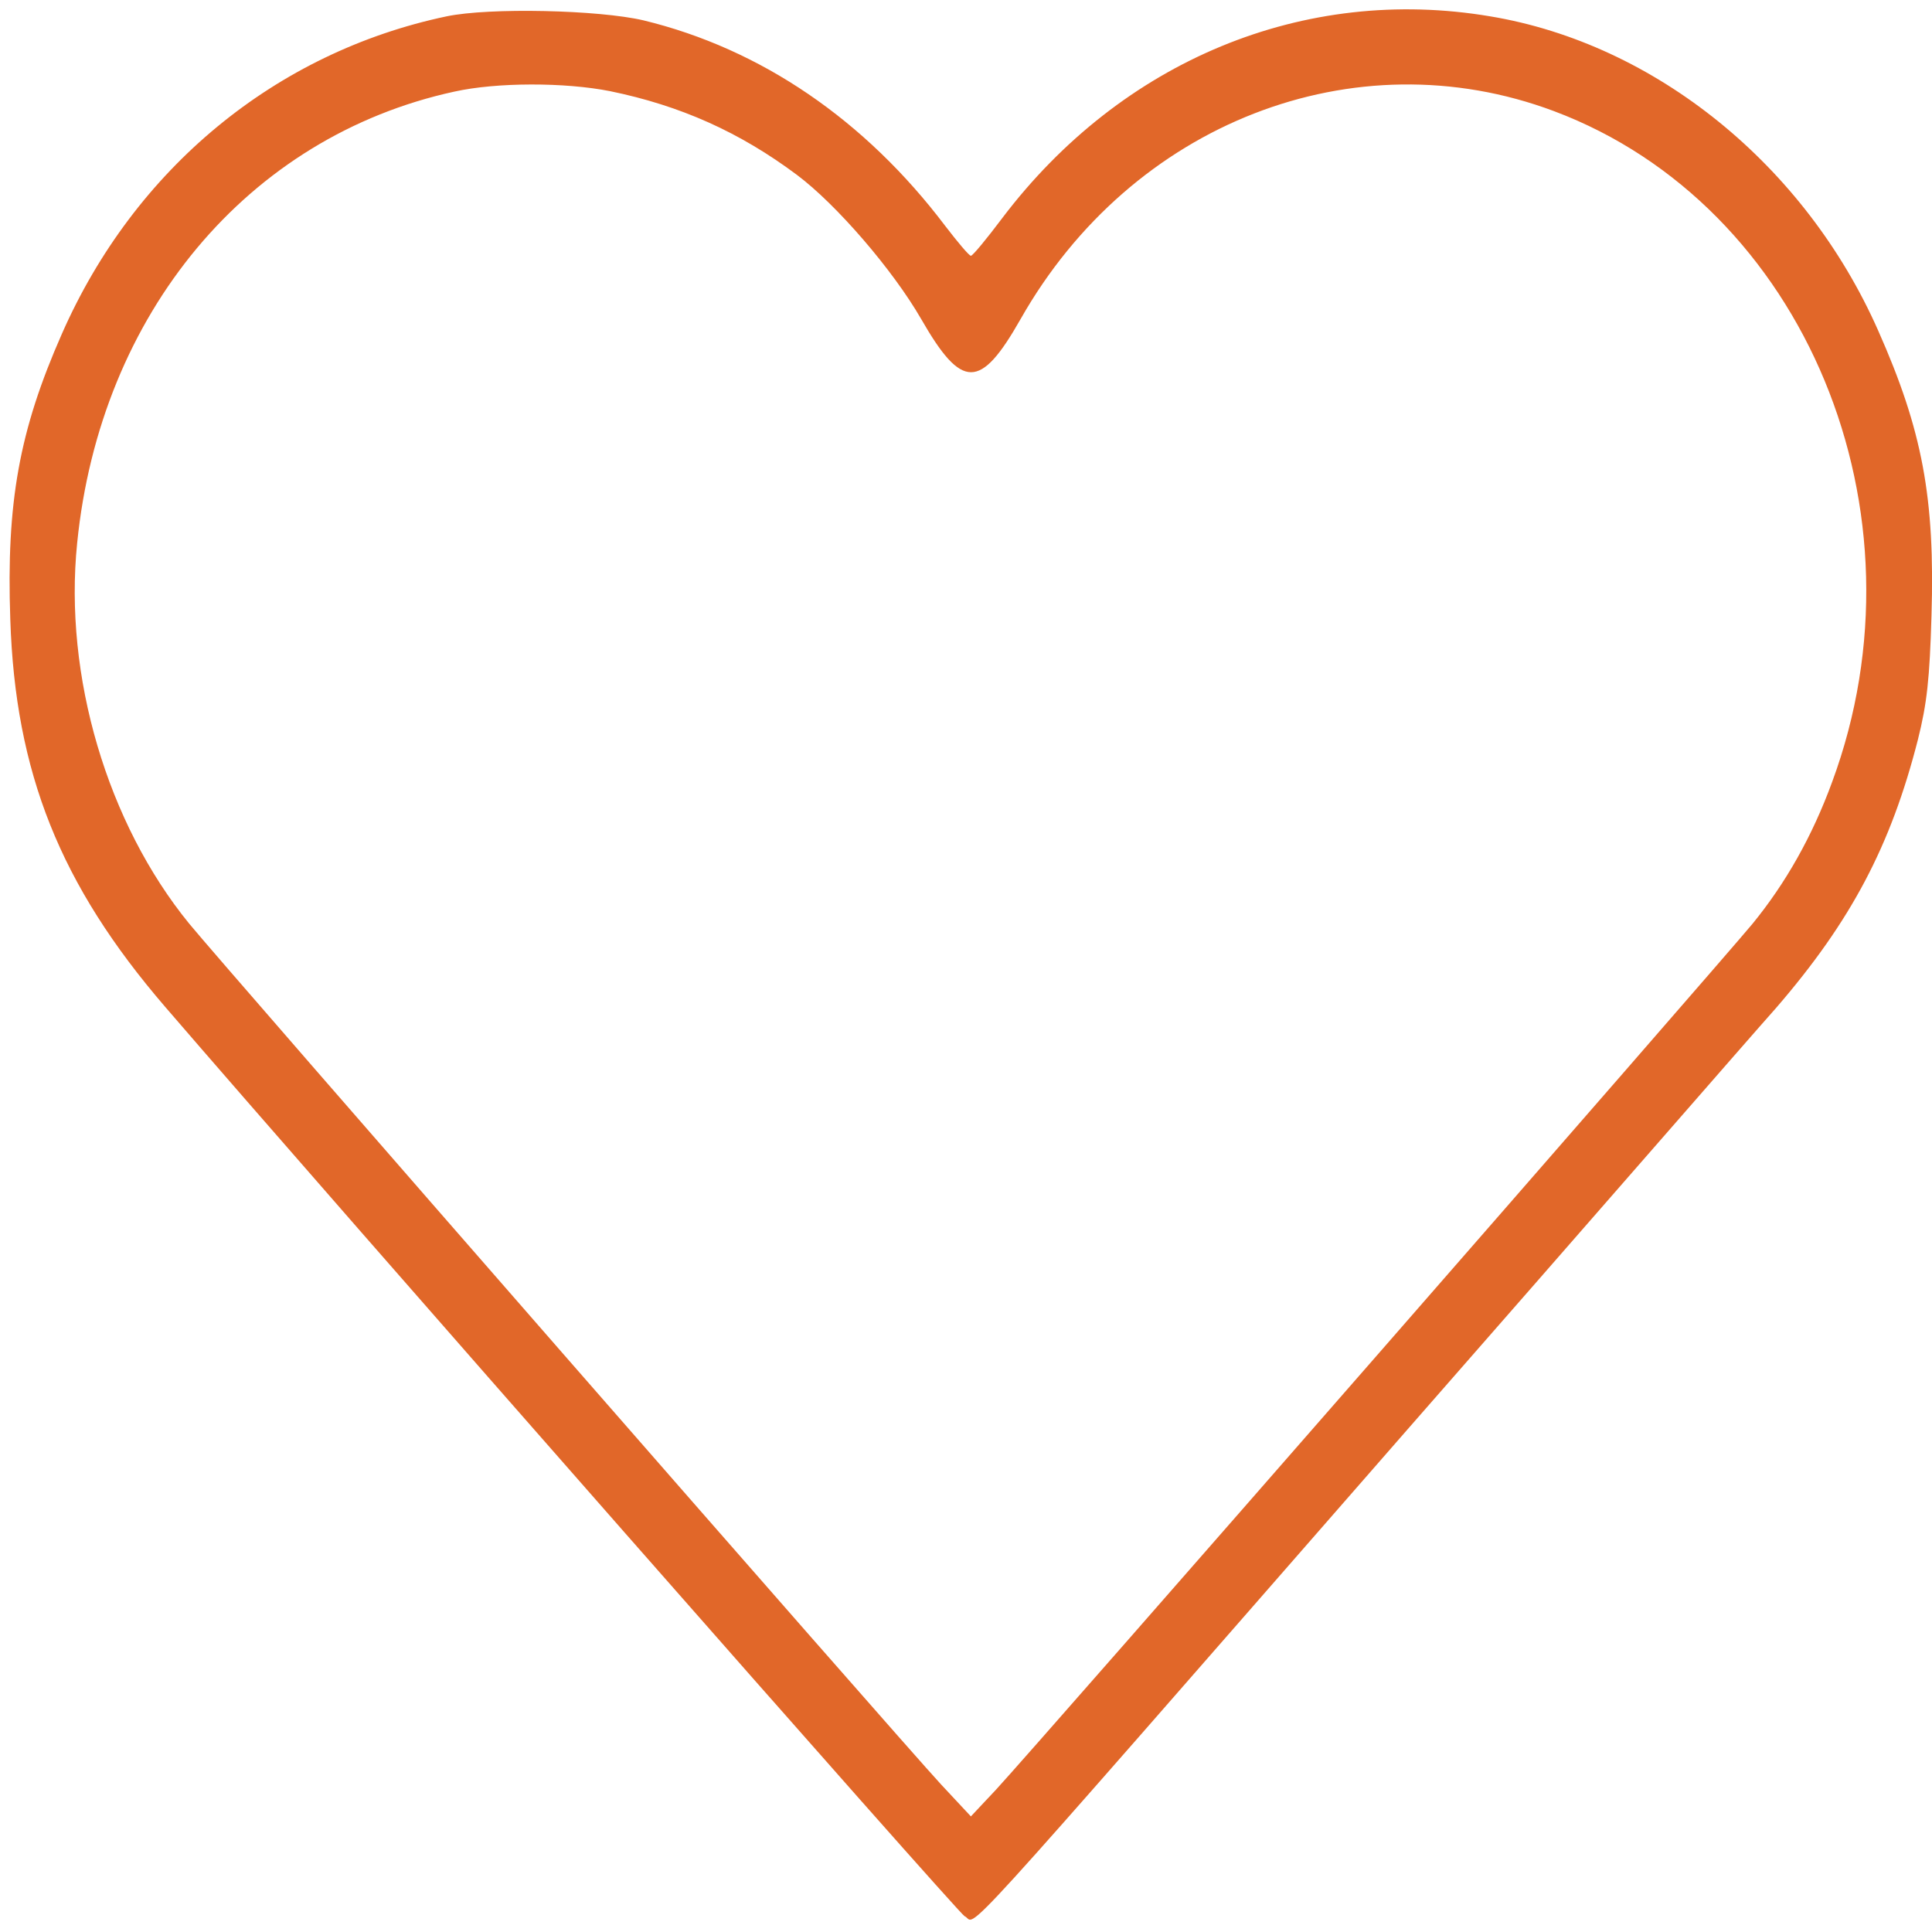
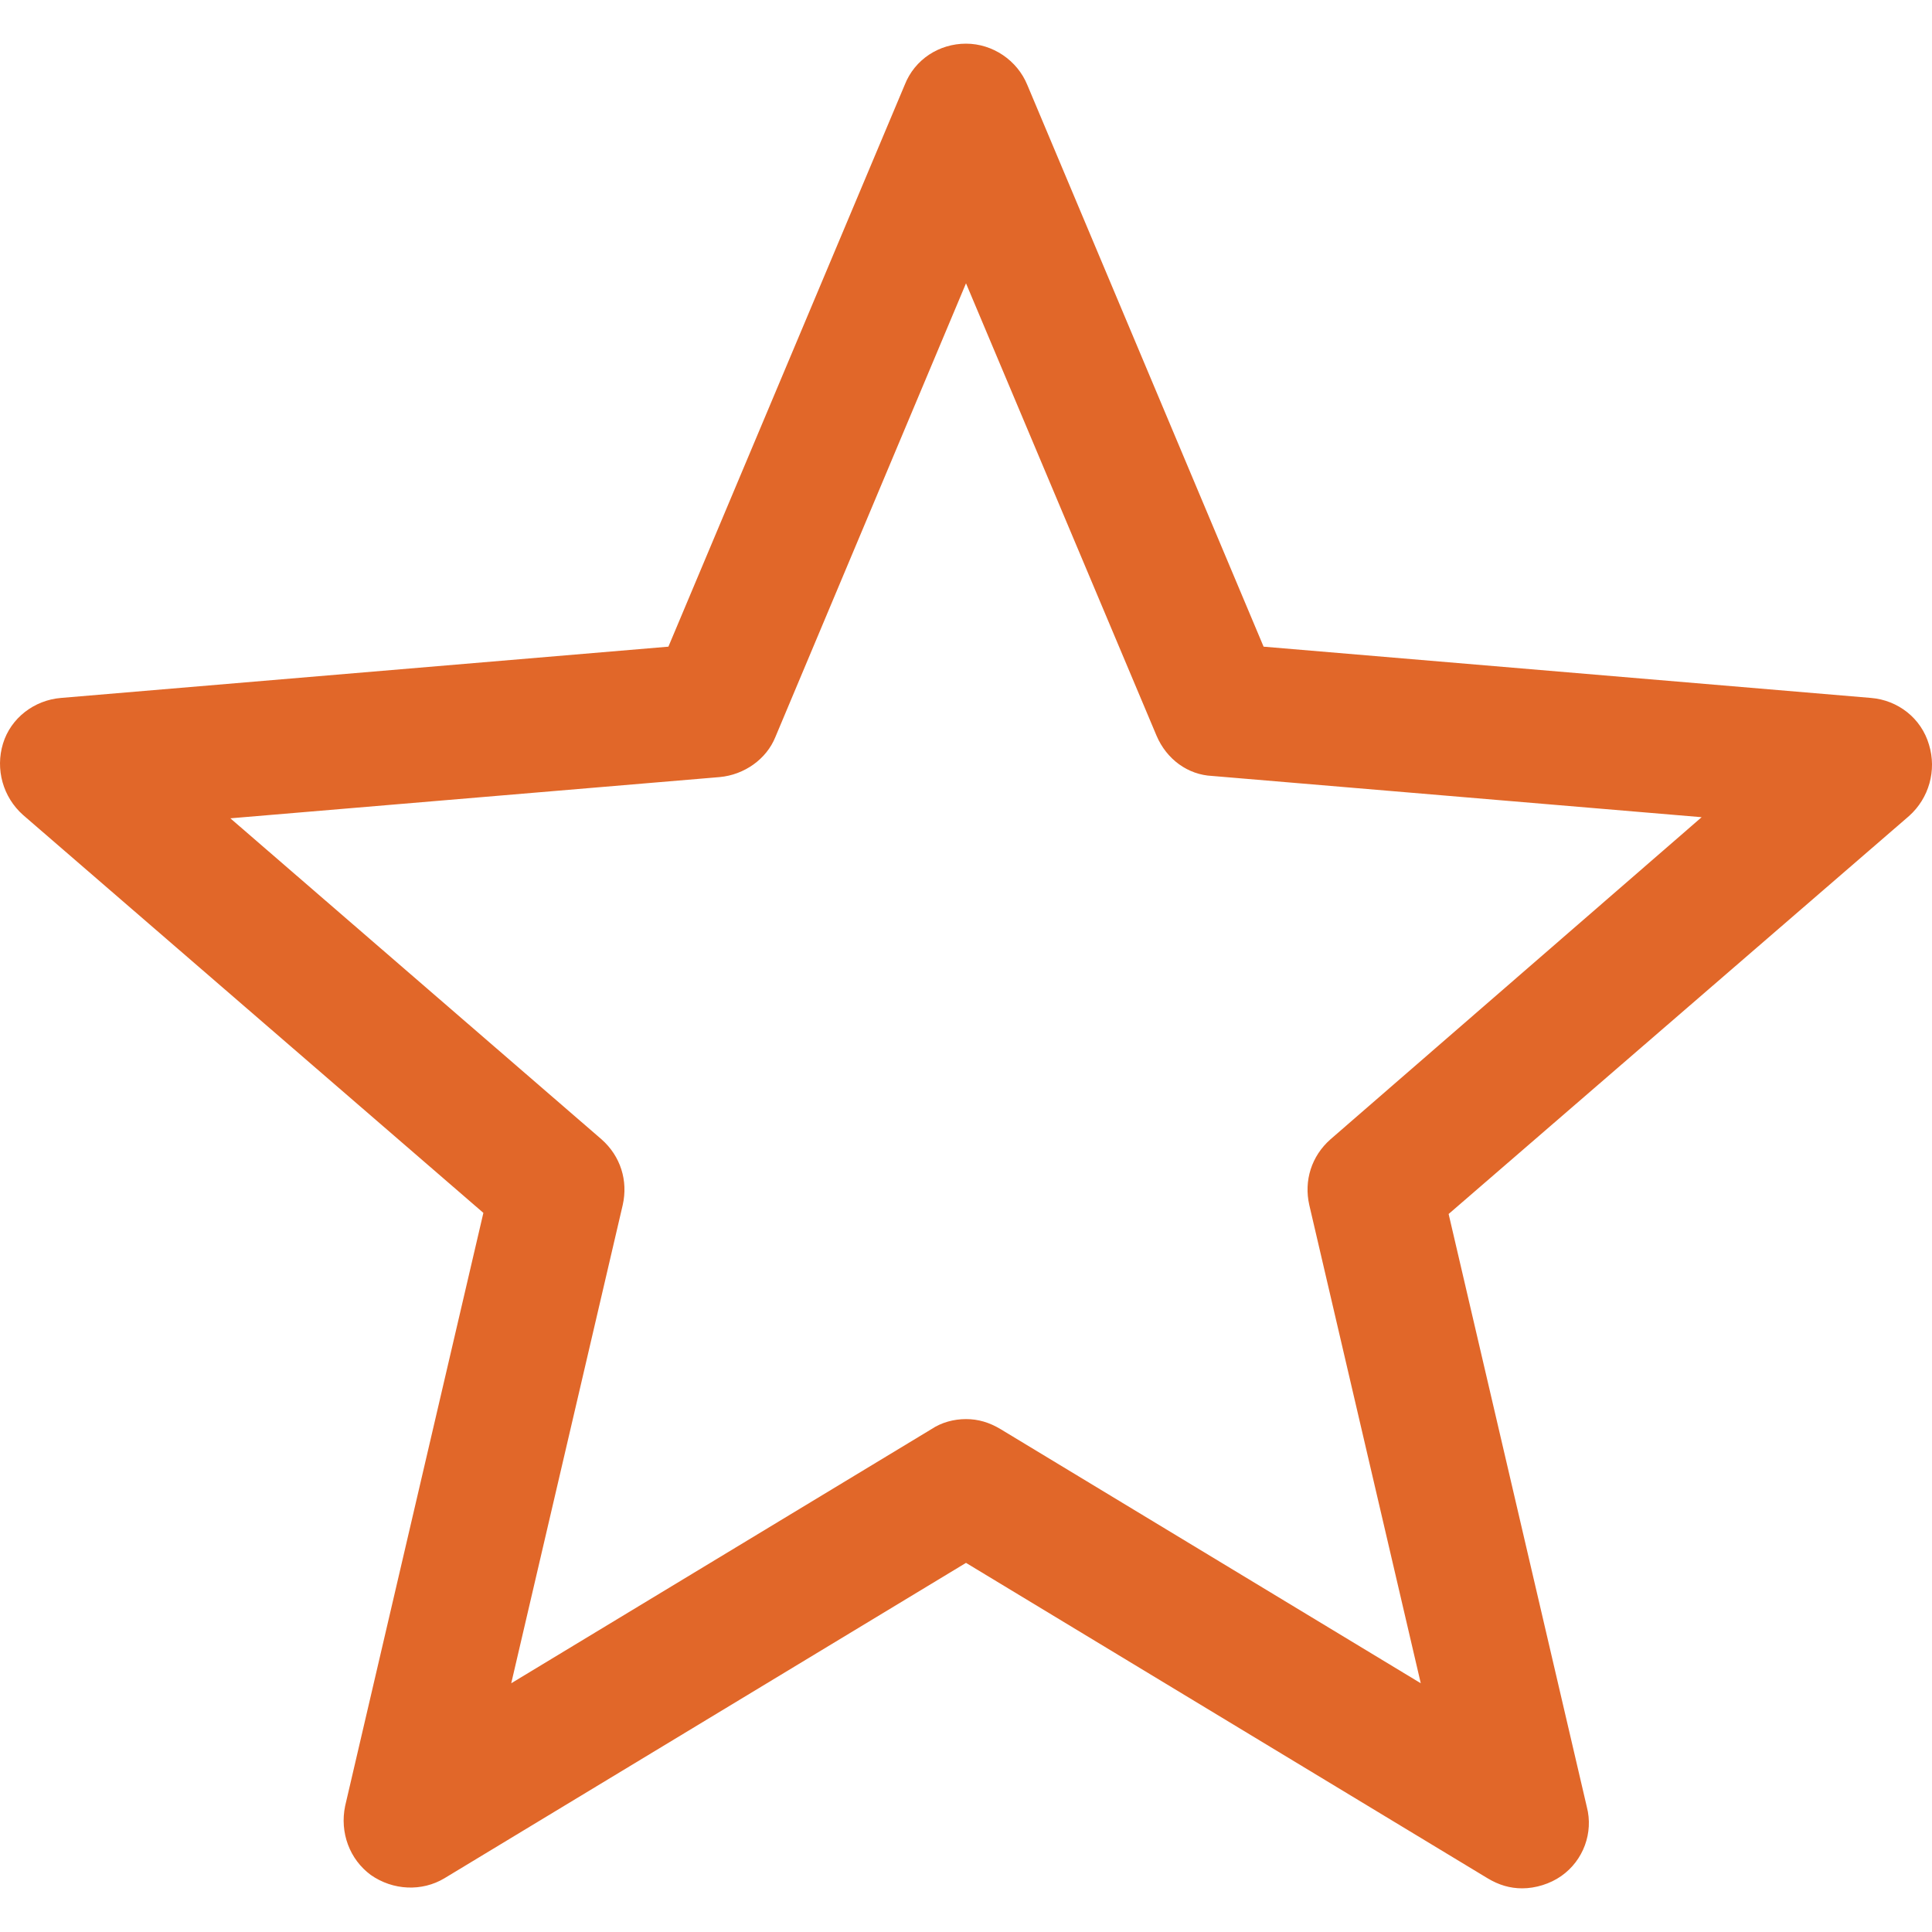
- <svg xmlns="http://www.w3.org/2000/svg" width="200" height="200">
+ <svg xmlns="http://www.w3.org/2000/svg" width="491.115" height="491.115">
  <g>
-     <rect fill="none" id="canvas_background" height="202" width="202" y="-1" x="-1" />
+     <rect fill="none" id="canvas_background" height="402" width="582" y="-1" x="-1" />
  </g>
  <g>
    <g id="svg_1">
-       <g id="svg_2" transform="translate(0, 511) scale(0.1, -0.1)">
-         <path fill="#e16729" id="svg_3" d="m462.284,5093.073c-176.714,-37.184 -323.048,-157.487 -398.327,-328.903c-43.945,-99.646 -57.51,-173.995 -53.307,-295.328c5.158,-158.52 51.438,-274.695 160.367,-401.188c172.043,-199.809 821.409,-938.668 827.481,-941.27c14.499,-6.19 -28.978,-54.208 457.685,502.898c182.806,208.6 354.382,405.852 382.447,437.341c77.615,89.846 118.757,167.805 146.801,277.791c9.341,37.185 12.164,62.999 14.032,128.04c3.737,121.849 -9.341,192.071 -55.175,295.328c-75.746,171.415 -230.954,296.898 -401.596,325.292c-192.615,32.521 -381.493,-45.439 -505.367,-209.115c-15.901,-21.172 -30.38,-38.734 -32.248,-38.734c-1.868,0 -13.565,13.951 -26.643,30.974c-82.752,109.469 -190.746,183.302 -312.306,212.727c-46.3,10.855 -159.432,13.435 -203.844,4.149zm169.241,-77.442c72.923,-14.981 134.17,-42.344 193.549,-86.751c40.675,-30.456 99.12,-98.099 128.565,-149.211c42.077,-73.316 61.247,-73.316 102.857,0c115,202.926 345.488,292.75 552.135,215.307c259.933,-97.583 391.301,-415.115 287.998,-694.453c-20.571,-56.271 -48.148,-104.804 -82.285,-146.633c-34.624,-41.828 -743.368,-853.488 -783.11,-896.347l-26.176,-27.878l-30.847,33.059c-45.346,49.027 -743.348,848.307 -778.398,891.166c-84.62,103.773 -129.967,256.103 -115.934,393.966c23.841,237.51 176.714,420.812 390.367,467.282c43.925,9.778 114.533,9.778 161.28,0.493z" />
+       <g id="svg_2">
+         <path fill="#e16729" id="svg_3" d="m475.624,177.416l-154.417,-13.033l-60.067,-142.8c-2.55,-6.233 -8.783,-10.483 -15.583,-10.483s-13.033,3.967 -15.583,10.483l-60.067,142.8l-154.416,13.033c-6.8,0.567 -12.75,5.1 -14.733,11.617s0,13.6 5.1,18.133l117.017,101.15l-35.134,150.733c-1.417,6.8 1.133,13.6 6.517,17.567c5.667,3.967 13.033,4.25 18.7,0.85l132.6,-80.183l132.6,80.183c2.833,1.7 5.667,2.55 8.783,2.55c3.4,0 7.083,-1.133 9.917,-3.117c5.667,-3.967 8.217,-11.05 6.517,-17.567l-35.133,-150.733l117.017,-101.15c5.1,-4.533 7.083,-11.617 5.1,-18.133c-1.985,-6.8 -7.935,-11.333 -14.735,-11.9zm-137.416,112.2c-4.817,4.25 -6.8,10.483 -5.383,16.717l28.333,121.55l-106.817,-64.6c-2.833,-1.7 -5.667,-2.55 -8.783,-2.55c-3.117,0 -6.233,0.85 -8.783,2.55l-106.817,64.6l28.333,-121.55c1.417,-6.233 -0.567,-12.467 -5.383,-16.717l-94.35,-81.6l124.383,-10.483c6.233,-0.567 11.9,-4.533 14.167,-10.2l48.45,-115.317l48.45,115.033c2.55,5.95 7.933,9.917 14.167,10.2l124.383,10.483l-94.35,81.884z" />
      </g>
    </g>
+     <g id="svg_4" />
+     <g id="svg_5" />
+     <g id="svg_6" />
+     <g id="svg_7" />
+     <g id="svg_8" />
+     <g id="svg_9" />
+     <g id="svg_10" />
+     <g id="svg_11" />
+     <g id="svg_12" />
+     <g id="svg_13" />
+     <g id="svg_14" />
+     <g id="svg_15" />
+     <g id="svg_16" />
+     <g id="svg_17" />
+     <g id="svg_18" />
  </g>
</svg>
